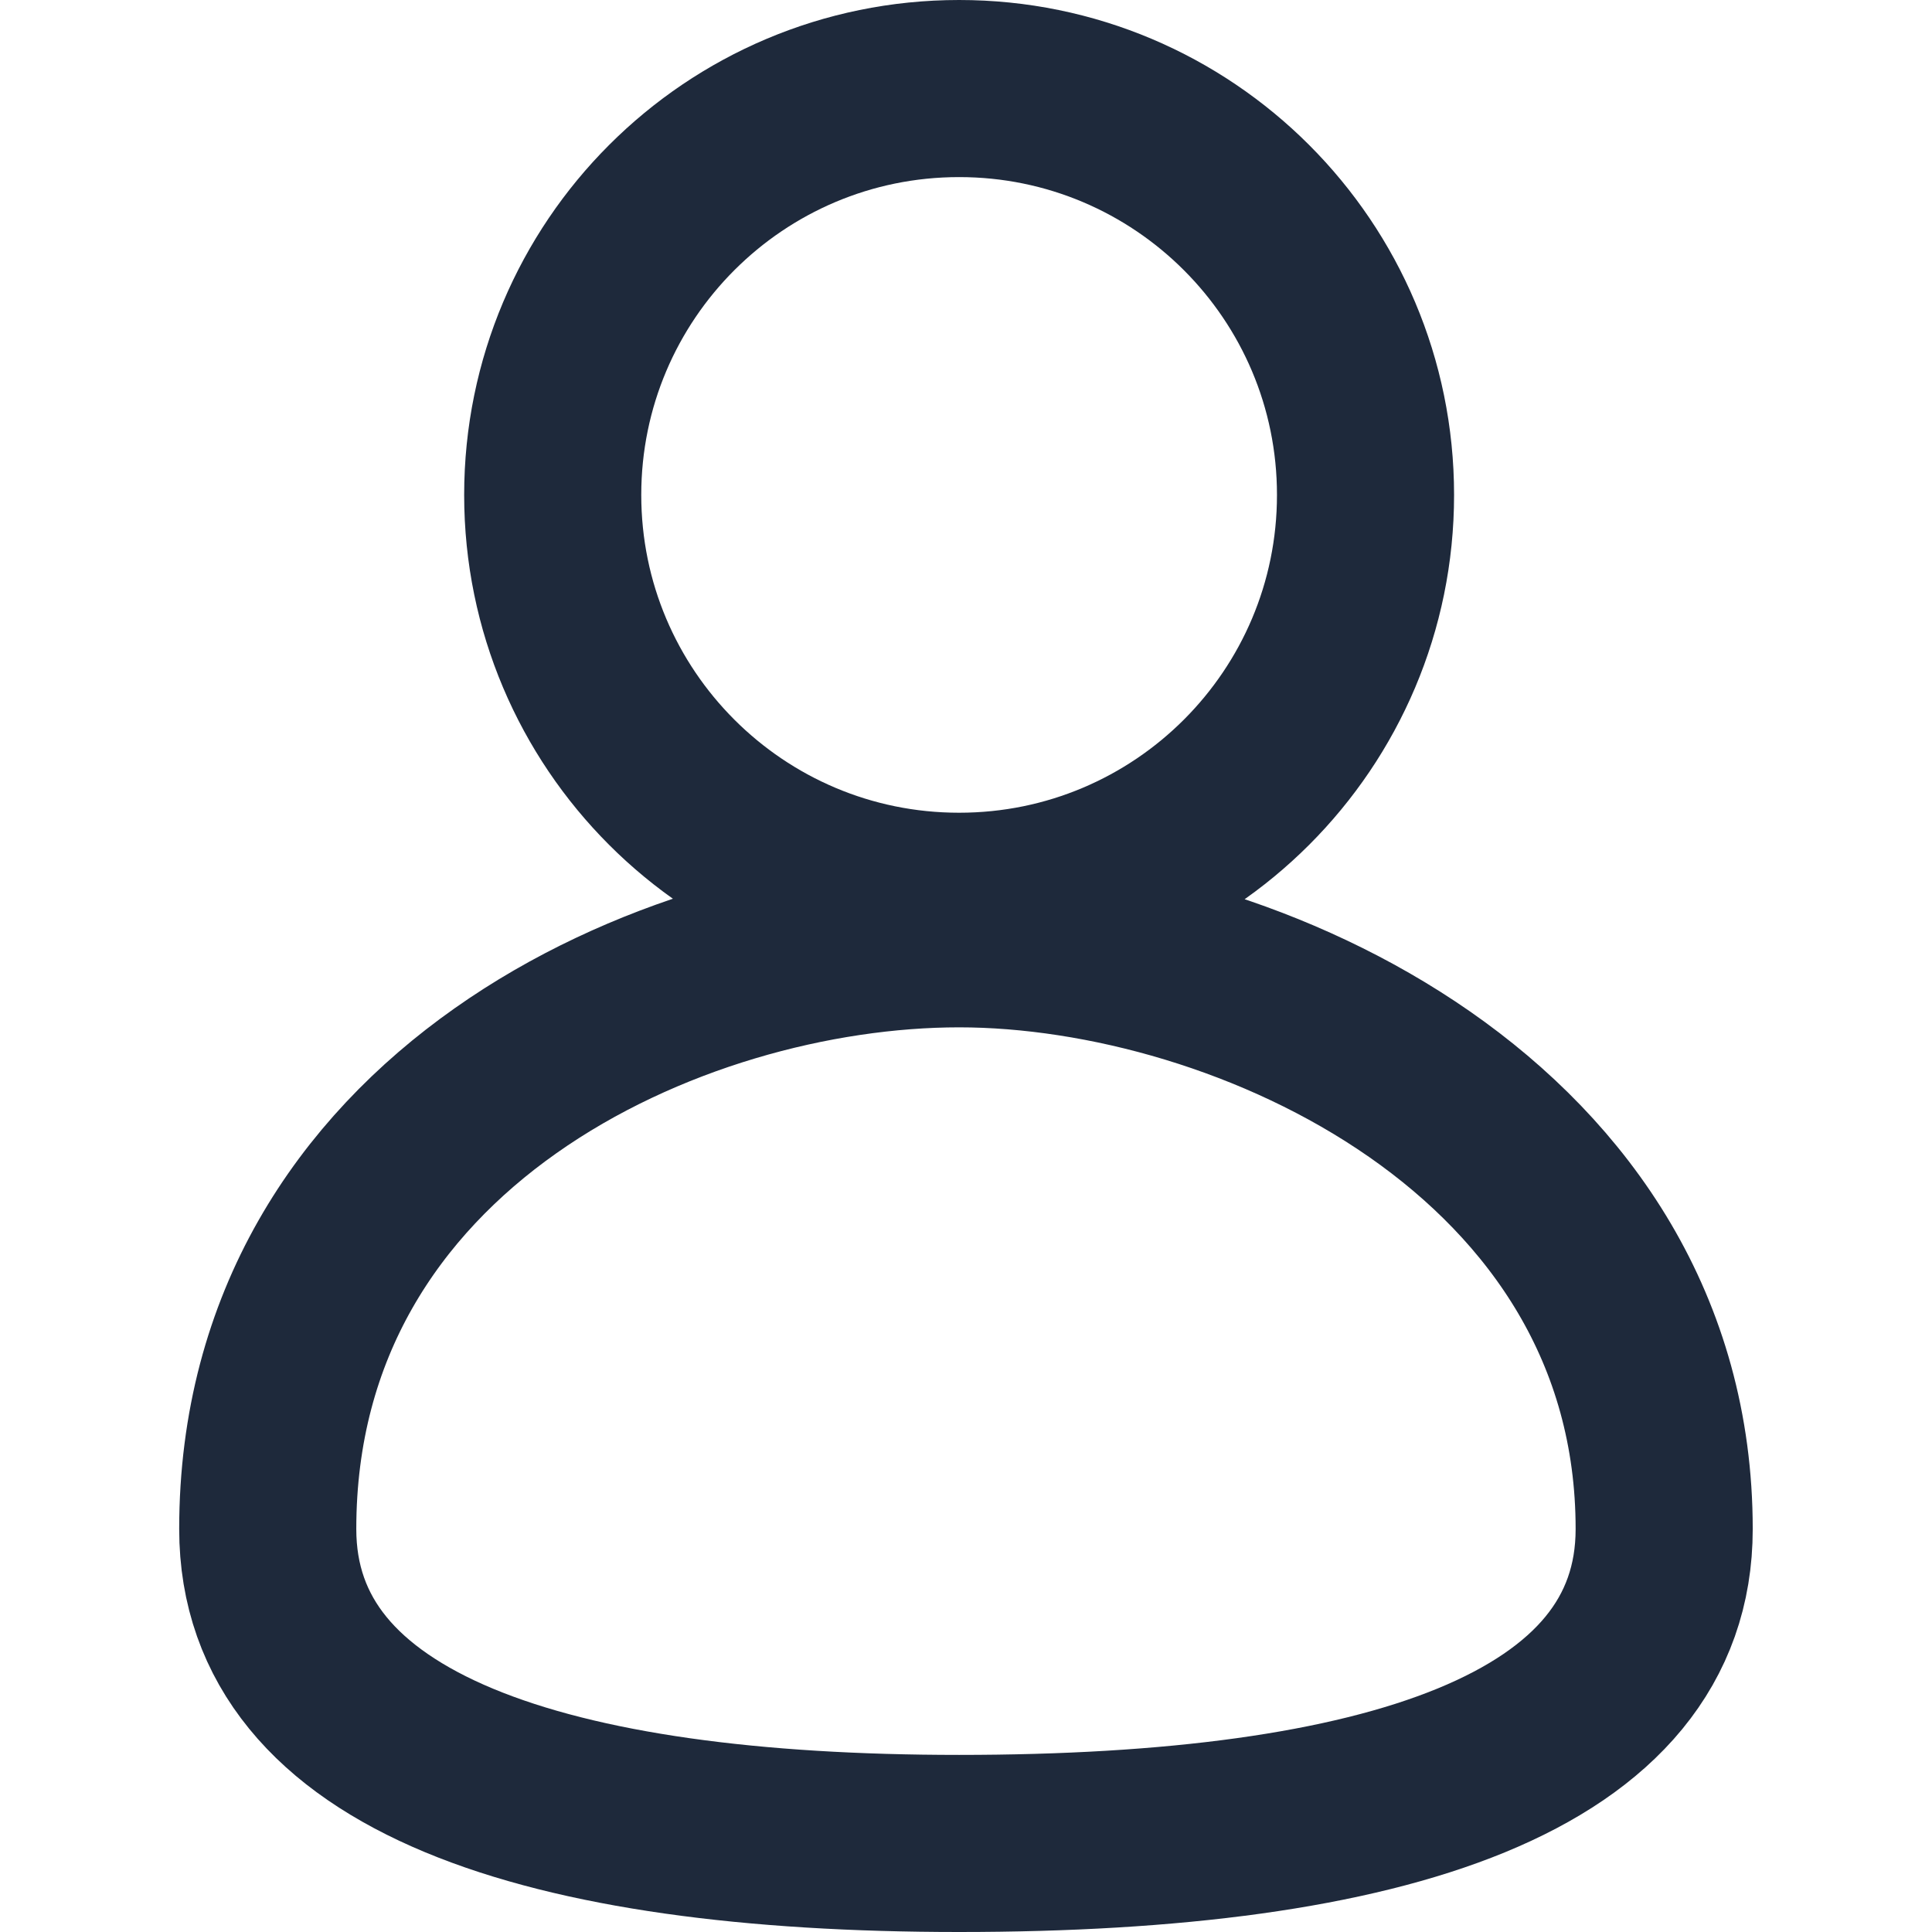
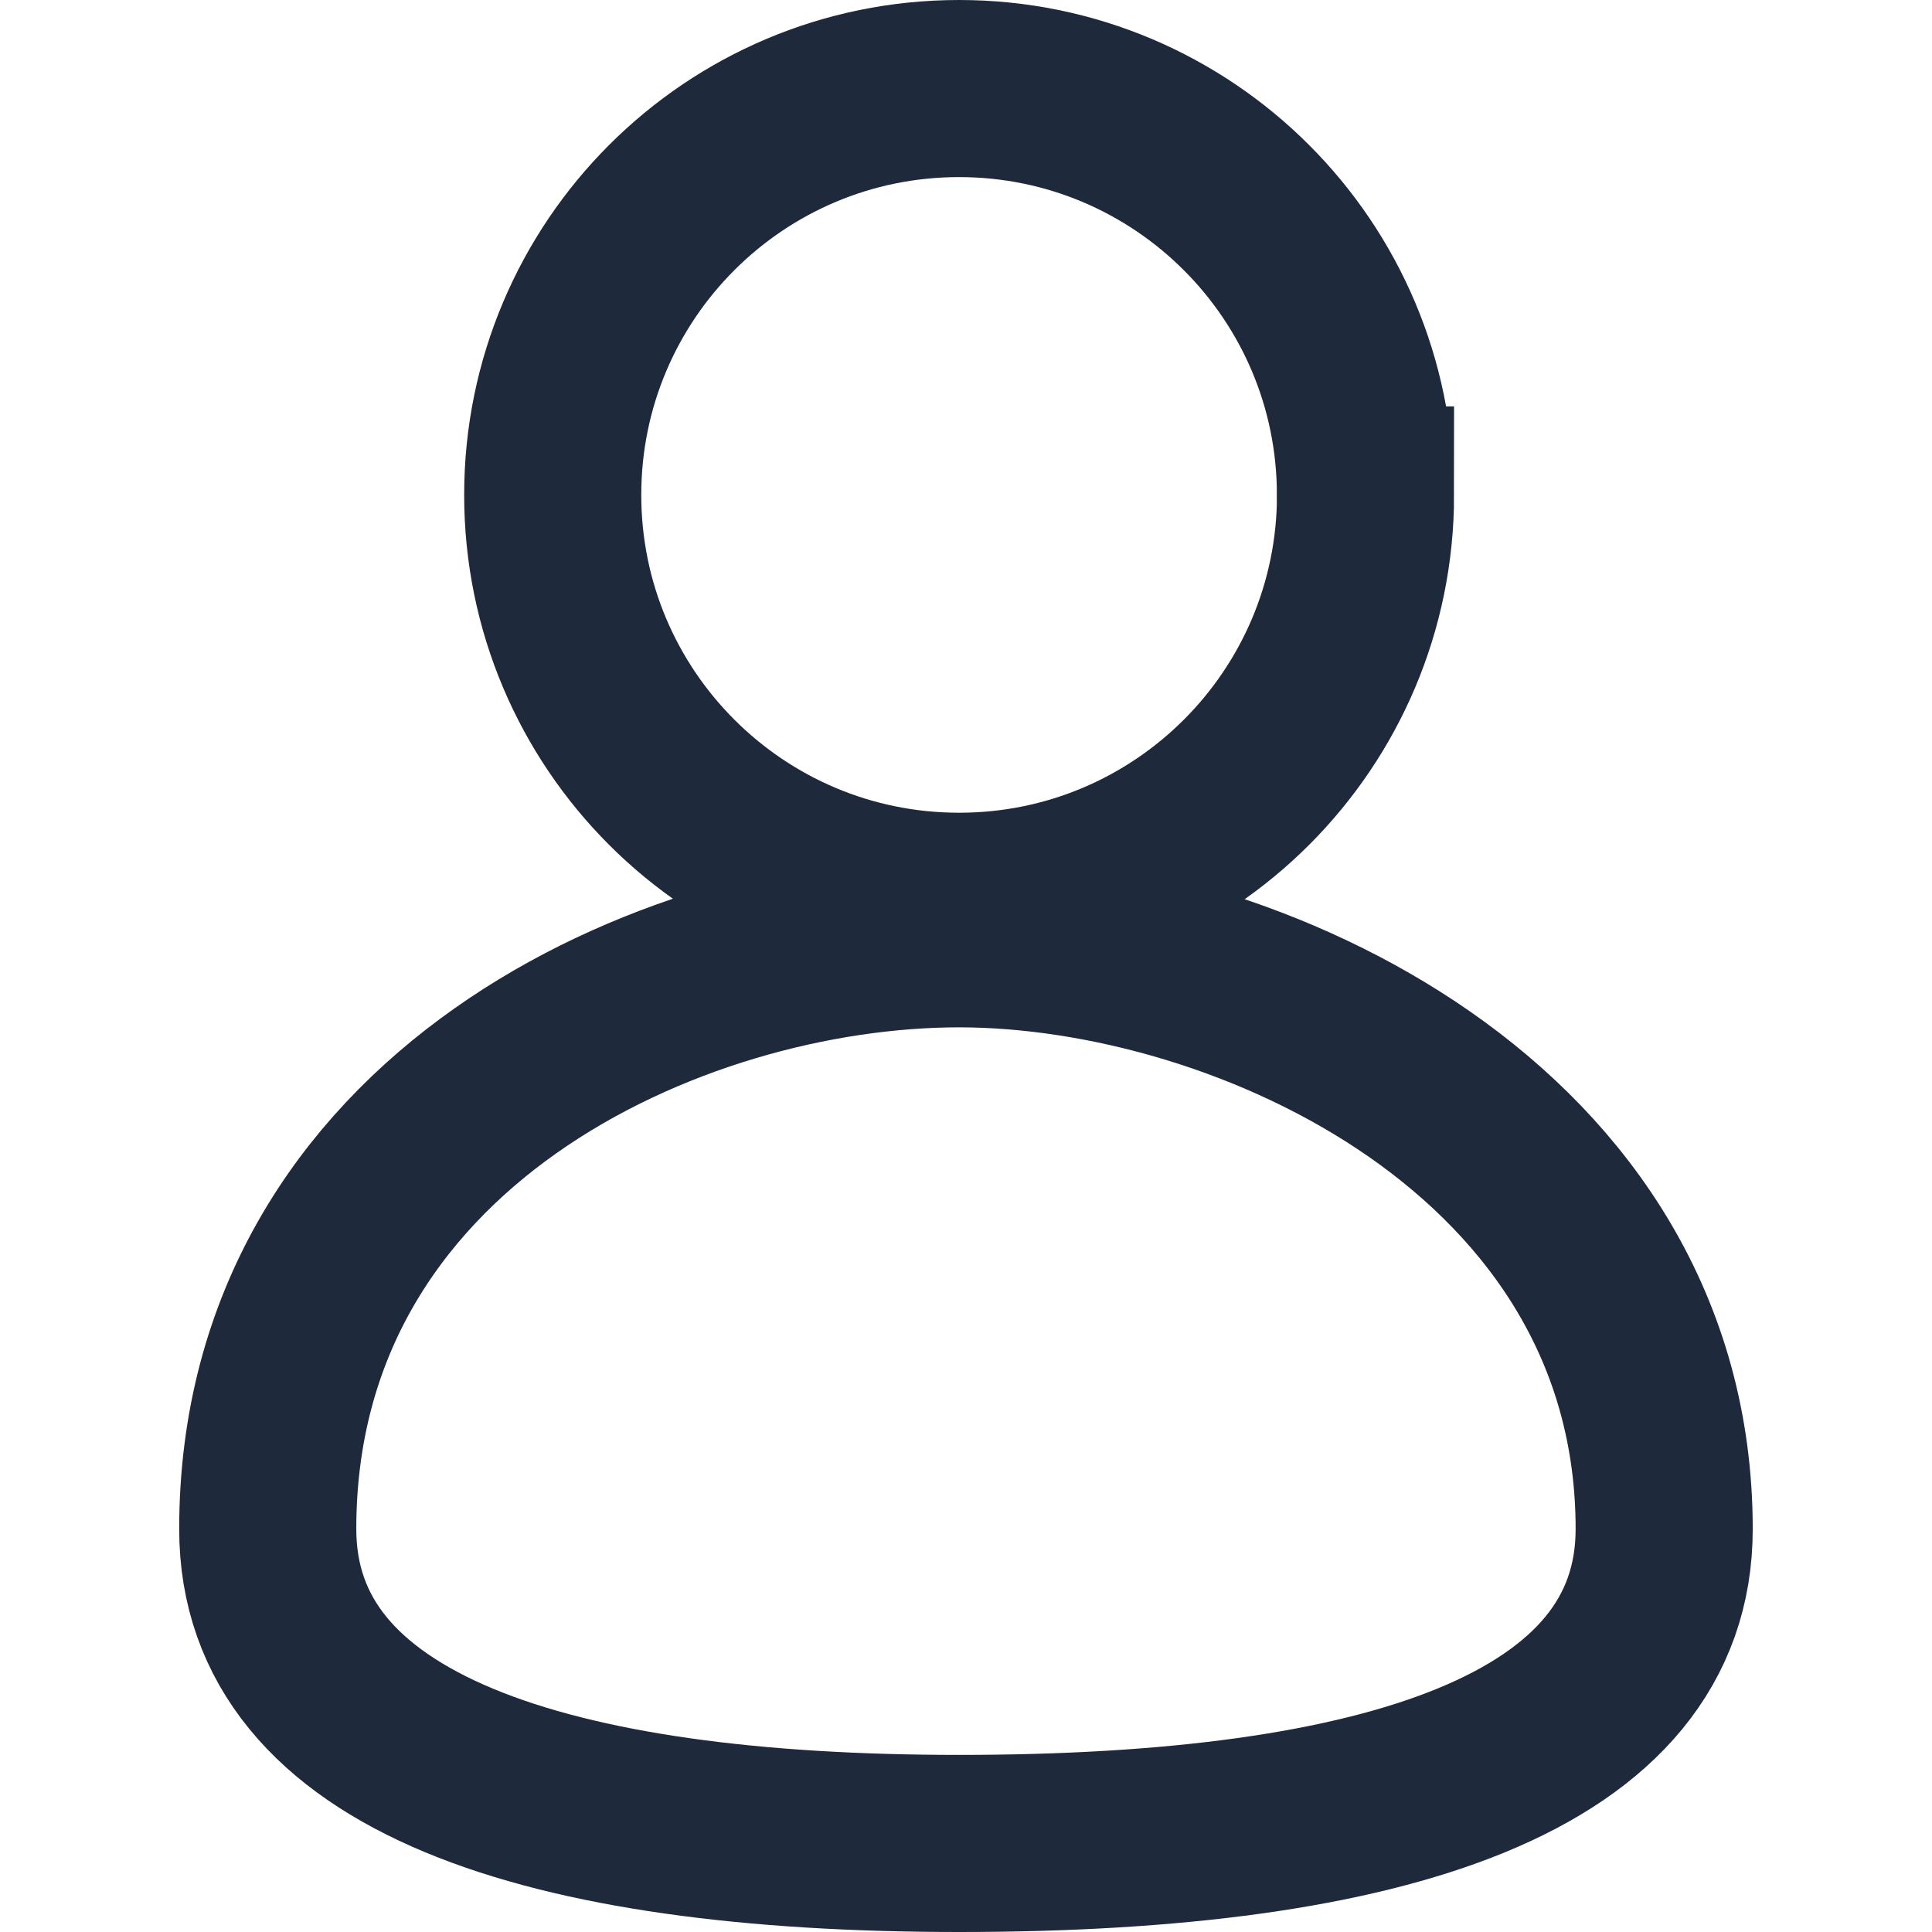
- <svg xmlns="http://www.w3.org/2000/svg" height="24" width="24" viewBox="0 0 24 24" version="1.1" id="svg4">
-   <defs id="defs8" />
-   <path id="circle830" style="fill:none;fill-opacity:1;stroke:#1e293b;stroke-width:2.2;stroke-miterlimit:10;stroke-dasharray:none;stroke-opacity:1" d="m 20.673,18.994 c 0,2.788 -3.47,3.906 -8.759,3.906 -5.118,0 -8.588,-1.118 -8.588,-3.906 0,-5.072 5.012,-7.332 8.588,-7.332 3.576,0 8.759,2.374 8.759,7.332 z M 16.963,6.148 A 5.048,5.048 0 0 1 11.914,11.196 5.048,5.048 0 0 1 6.866,6.148 5.048,5.048 0 0 1 11.914,1.1 5.048,5.048 0 0 1 16.963,6.148 Z" />
+ <svg xmlns="http://www.w3.org/2000/svg" height="24" width="24" viewBox="0 0 24 24">
+   <path fill="none" stroke="#1e293b" stroke-width="2.2" stroke-miterlimit="10" d="M20.673 18.994c0 2.788-3.47 3.906-8.759 3.906-5.118 0-8.588-1.118-8.588-3.906 0-5.072 5.012-7.332 8.588-7.332 3.576 0 8.759 2.374 8.759 7.332zM16.963 6.148a5.048 5.048 0 0 1-5.048 5.048A5.048 5.048 0 0 1 6.866 6.148a5.048 5.048 0 0 1 5.048-5.048 5.048 5.048 0 0 1 5.048 5.048Z" />
</svg>
